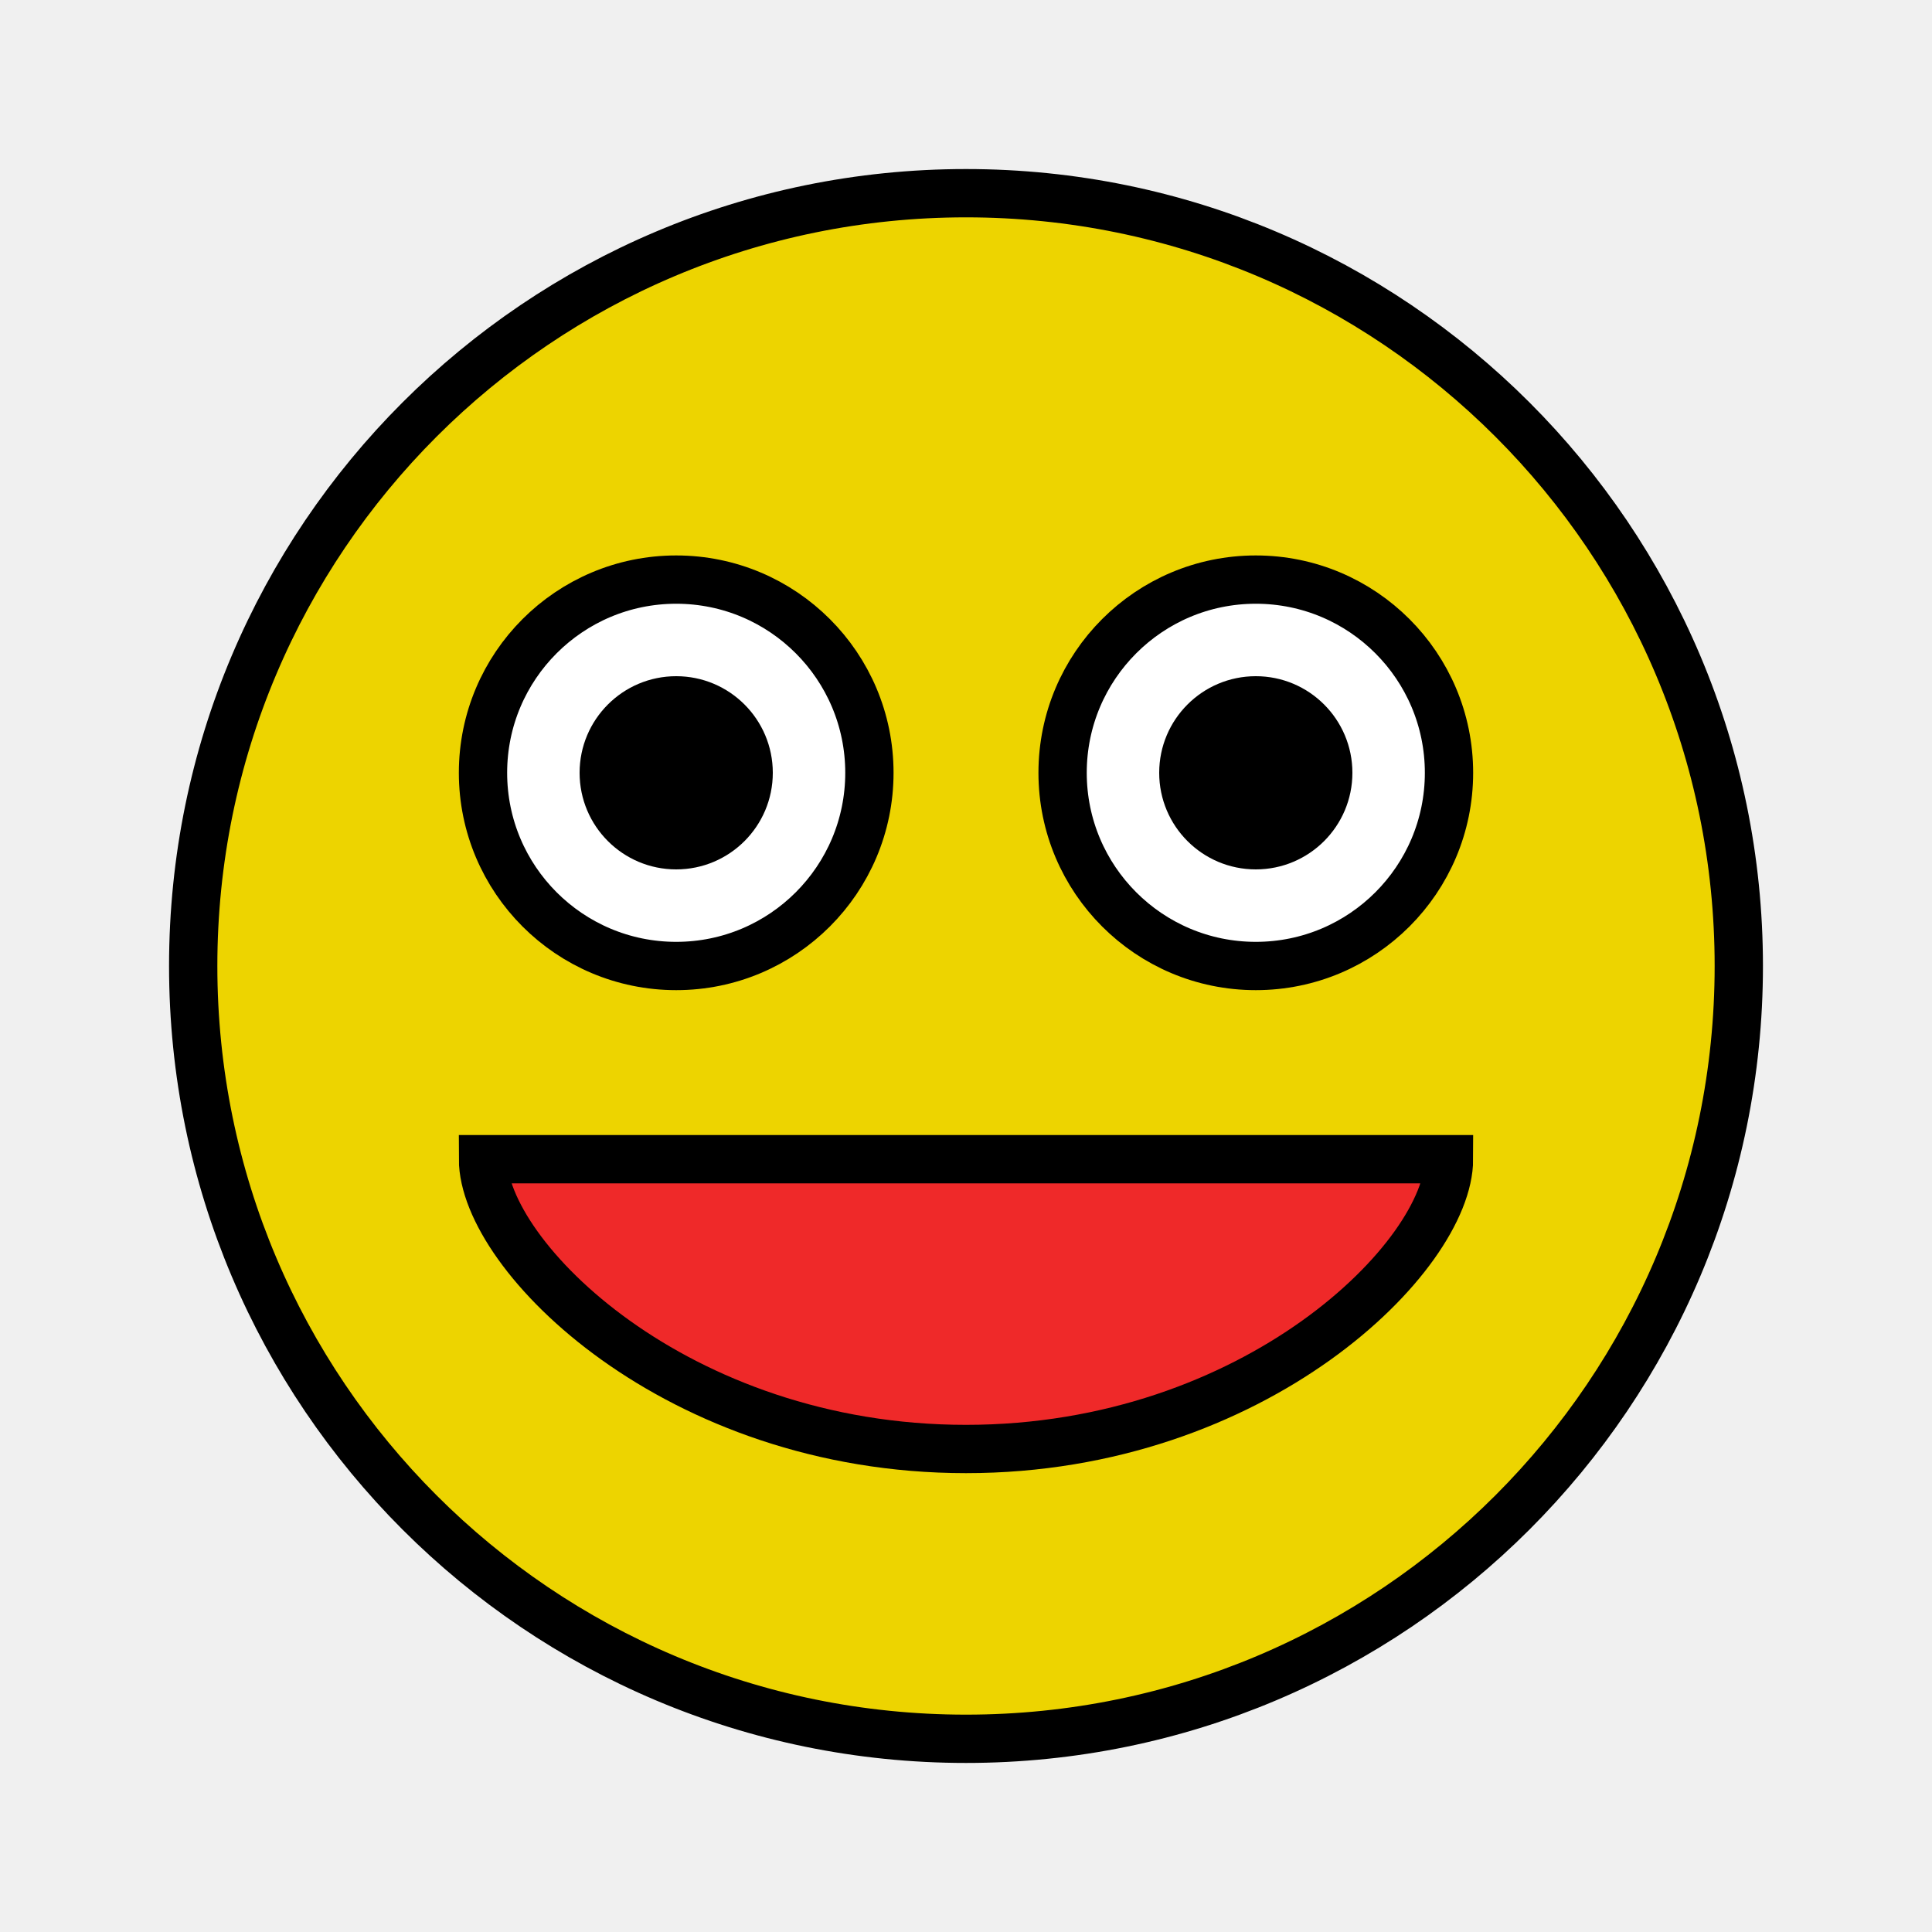
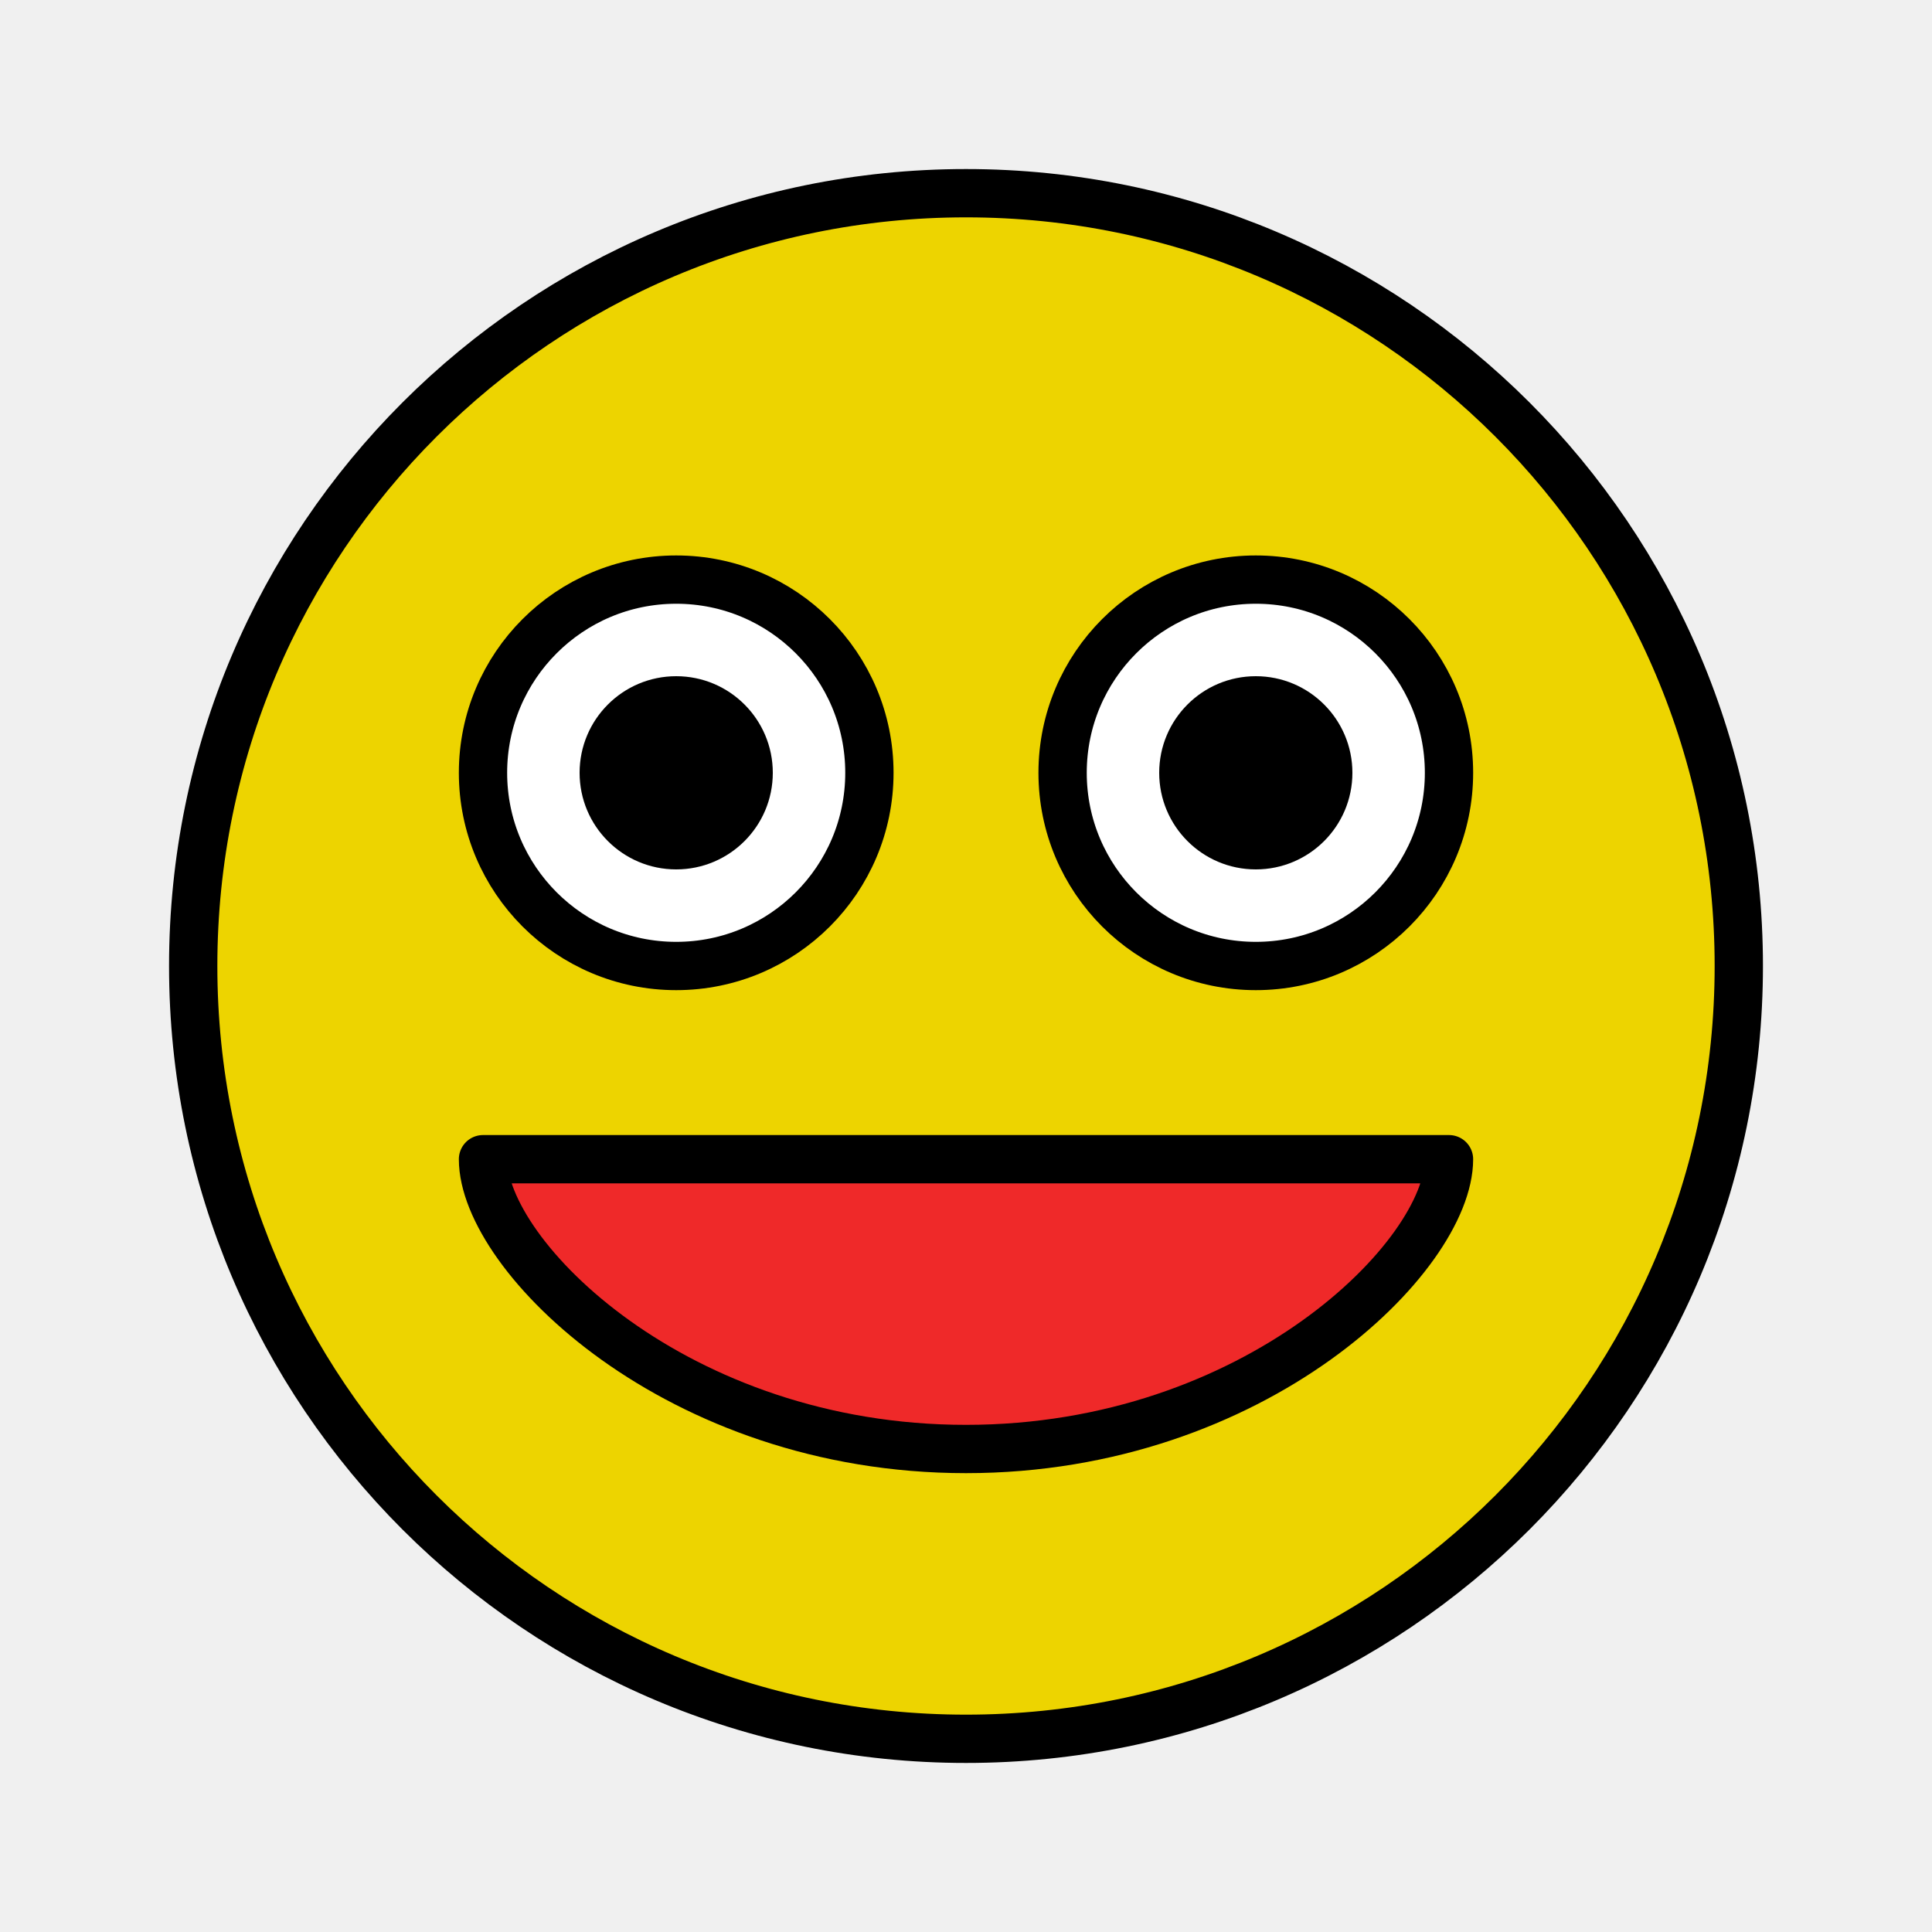
- <svg xmlns="http://www.w3.org/2000/svg" width="200" height="200" viewBox="0 0 200 200" id="svg2" version="1.1">
-   <defs id="defs4" />
-   <g id="layer1" transform="translate(0,-852.3622)">
-     <ellipse style="opacity:1;fill:#edd400;fill-opacity:1;stroke:#000000;stroke-width:5;stroke-miterlimit:4;stroke-dasharray:none;stroke-opacity:1" id="face" cx="100" cy="952.362" rx="80" ry="80" />
-     <circle style="opacity:1;fill:#ffffff;fill-opacity:1;stroke:#000000;stroke-width:5;stroke-miterlimit:4;stroke-dasharray:none;stroke-opacity:1" id="iris-left" cx="70" cy="932.362" r="20" />
-     <circle r="20" cy="932.362" cx="130" id="iris-right" style="opacity:1;fill:#ffffff;fill-opacity:1;stroke:#000000;stroke-width:5;stroke-miterlimit:4;stroke-dasharray:none;stroke-opacity:1" />
-     <circle style="opacity:1;fill:#000000;fill-opacity:1;stroke:none;stroke-width:5;stroke-miterlimit:4;stroke-dasharray:none;stroke-opacity:1" id="pupil-left" cx="70" cy="932.362" r="10" />
-     <ellipse cy="932.362" cx="130" id="pupil-right" style="opacity:1;fill:#000000;fill-opacity:1;stroke:none;stroke-width:5;stroke-miterlimit:4;stroke-dasharray:none;stroke-opacity:1" rx="10" ry="10" />
-     <path style="fill:#ef2929;fill-rule:evenodd;stroke:#000000;stroke-width:5;stroke-linecap:butt;stroke-linejoin:miter;stroke-miterlimit:4;stroke-dasharray:none;stroke-opacity:1" d="m 50,972.362 c 0,10 20,30 50,30 30,0 50,-20 50,-30 z" id="mouth" />
-   </g>
+ <svg xmlns="http://www.w3.org/2000/svg" version="1.1" viewBox="0 0 200 200" height="200" width="200">
+   <style>
+     svg {
+       stroke: #000;
+       stroke-width: 5;
+       stroke-linejoin: round;
+     }
+     .face {
+       fill: #edd400;
+     }
+     .iris {
+       fill: #fff;
+     }
+     .pupil {
+       fill: #000;
+       stroke: none;
+     }
+     .mouth {
+       fill: #ef2929;
+       transition: transform 1s;
+     }
+   </style>
+   <ellipse id="face" class="face" cx="100" cy="100" rx="80" ry="80" />
+   <circle id="iris-left" class="iris" cx="70" cy="80" r="20" />
+   <circle id="iris-right" class="iris" cx="130" cy="80" r="20" />
+   <circle id="pupil-left" class="pupil" cx="70" cy="80" r="10" />
+   <circle id="pupil-right" class="pupil" cx="130" cy="80" r="10" />
+   <path id="mouth" class="mouth" style="transform-origin: 100px 120px" vector-effect="non-scaling-stroke" d="m 50,120 c 0,10 20,30 50,30 30,0 50,-20 50,-30 z" />
</svg>
